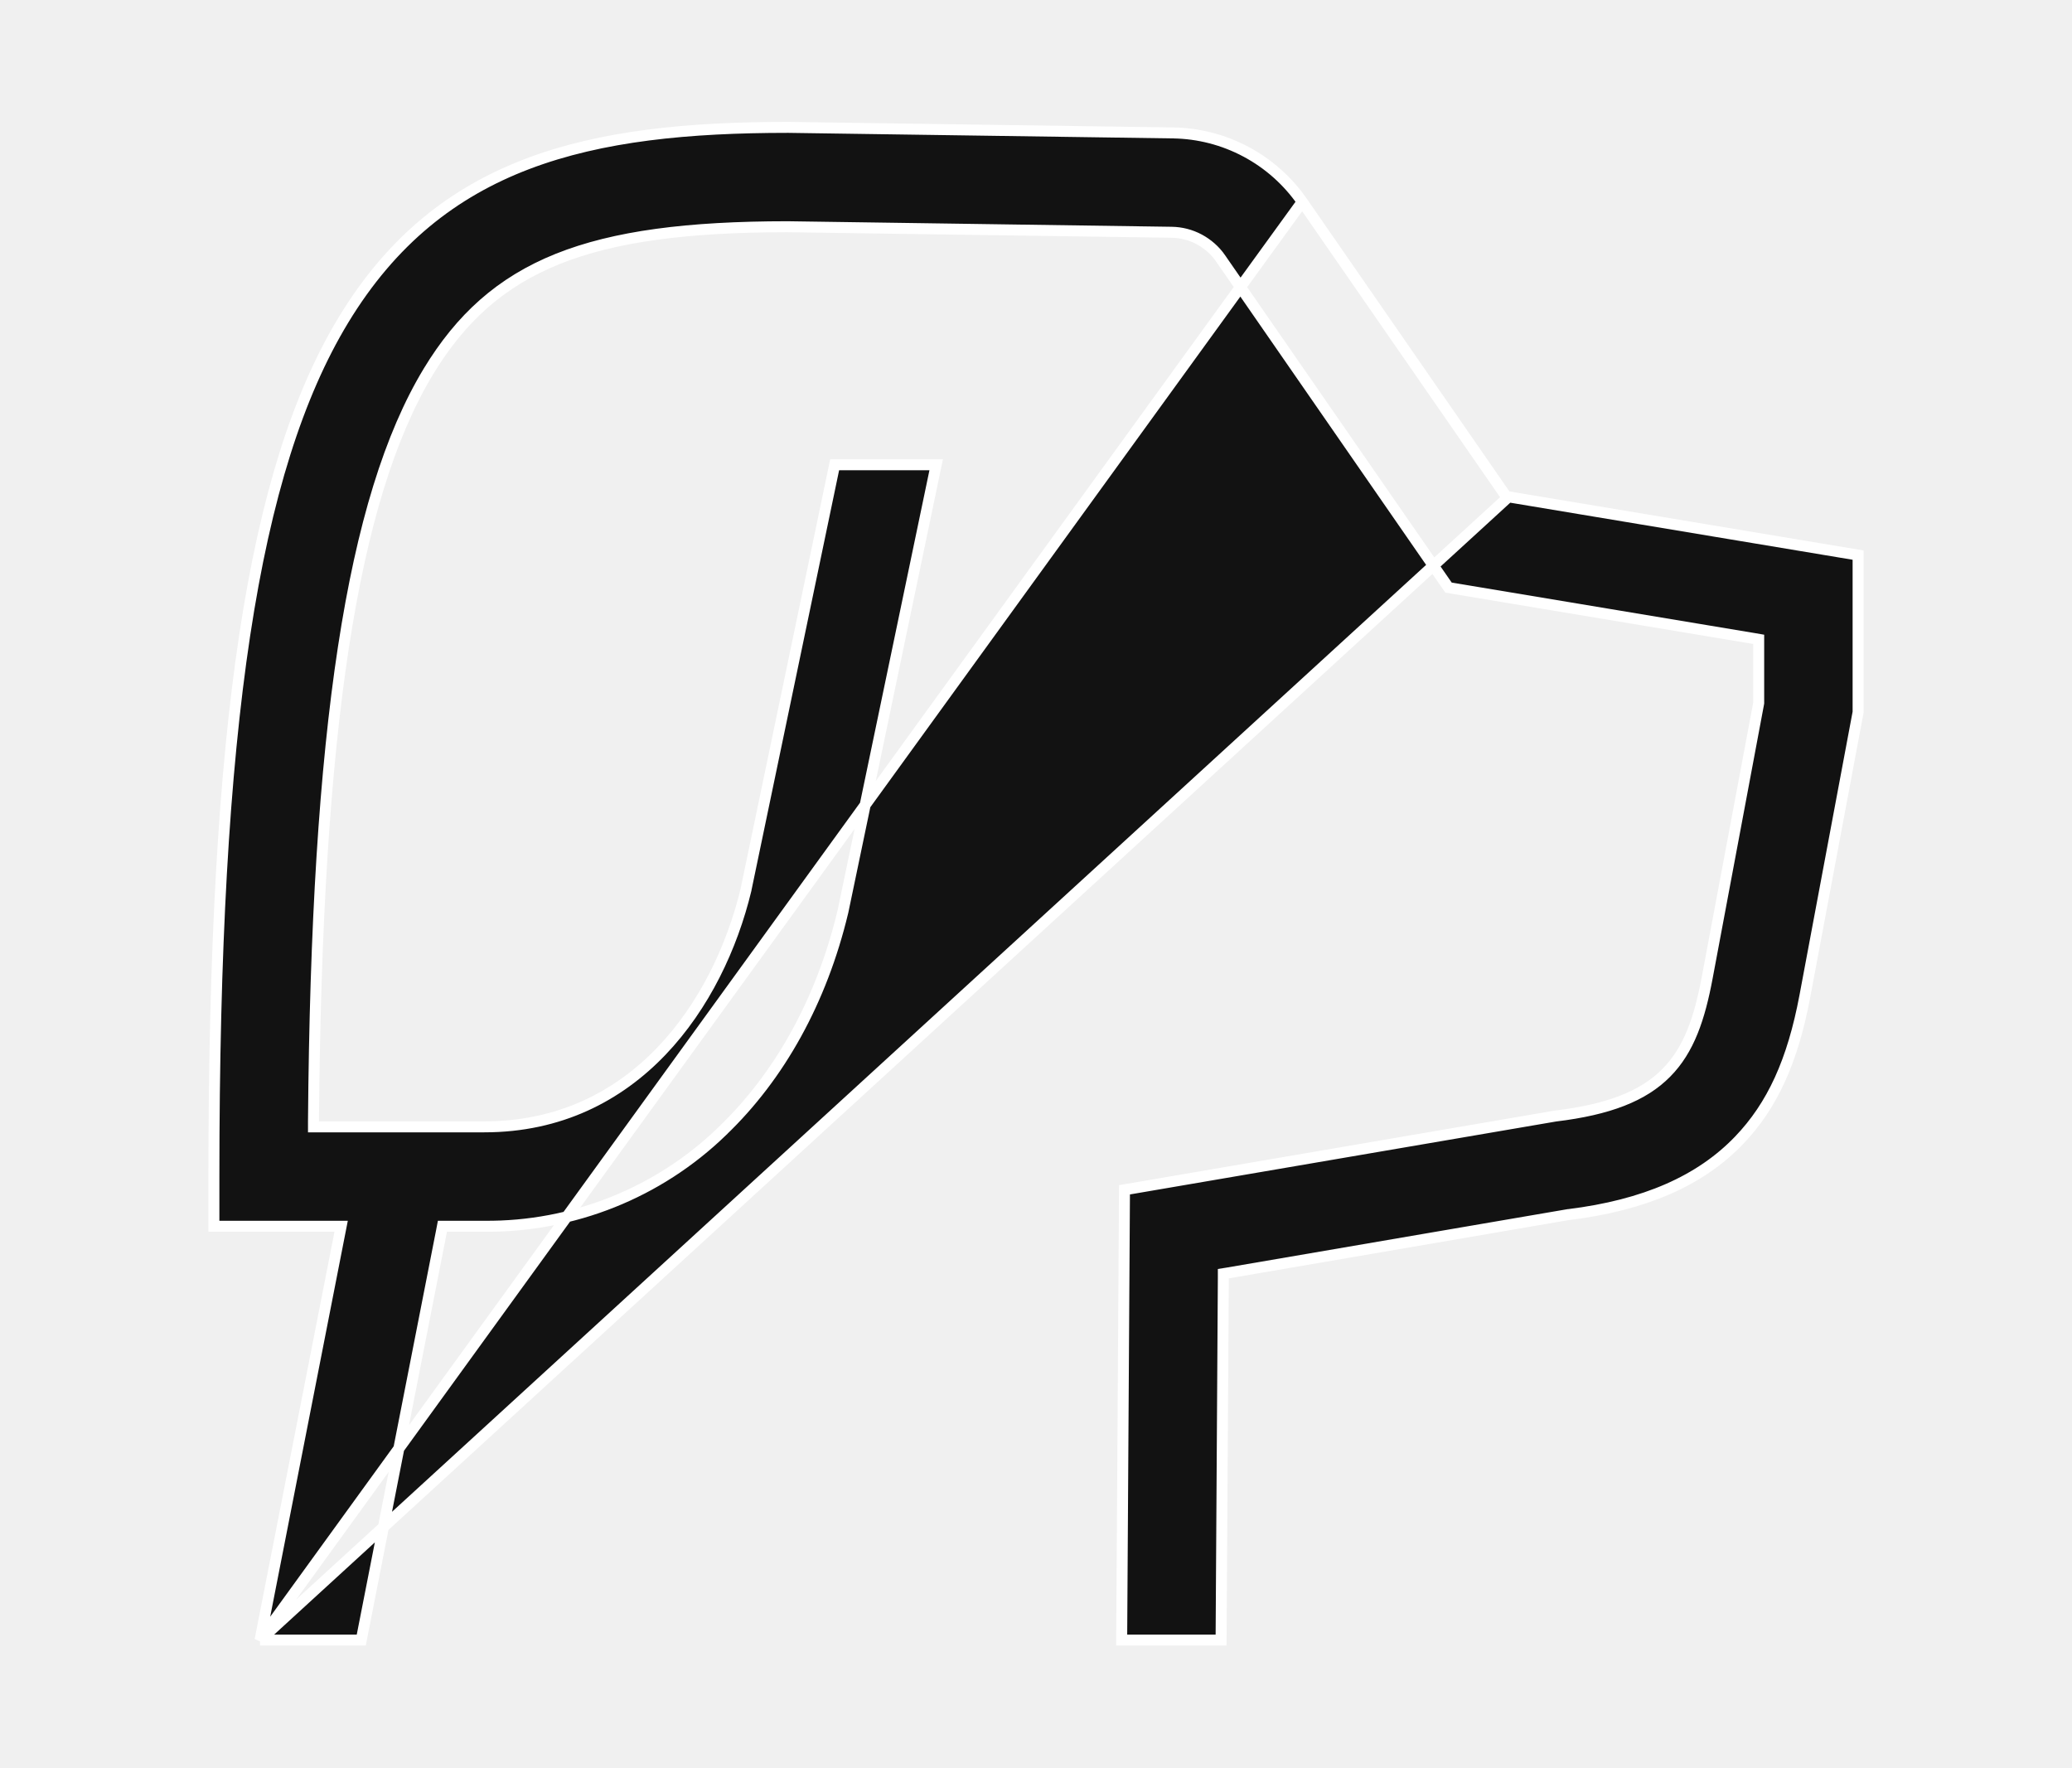
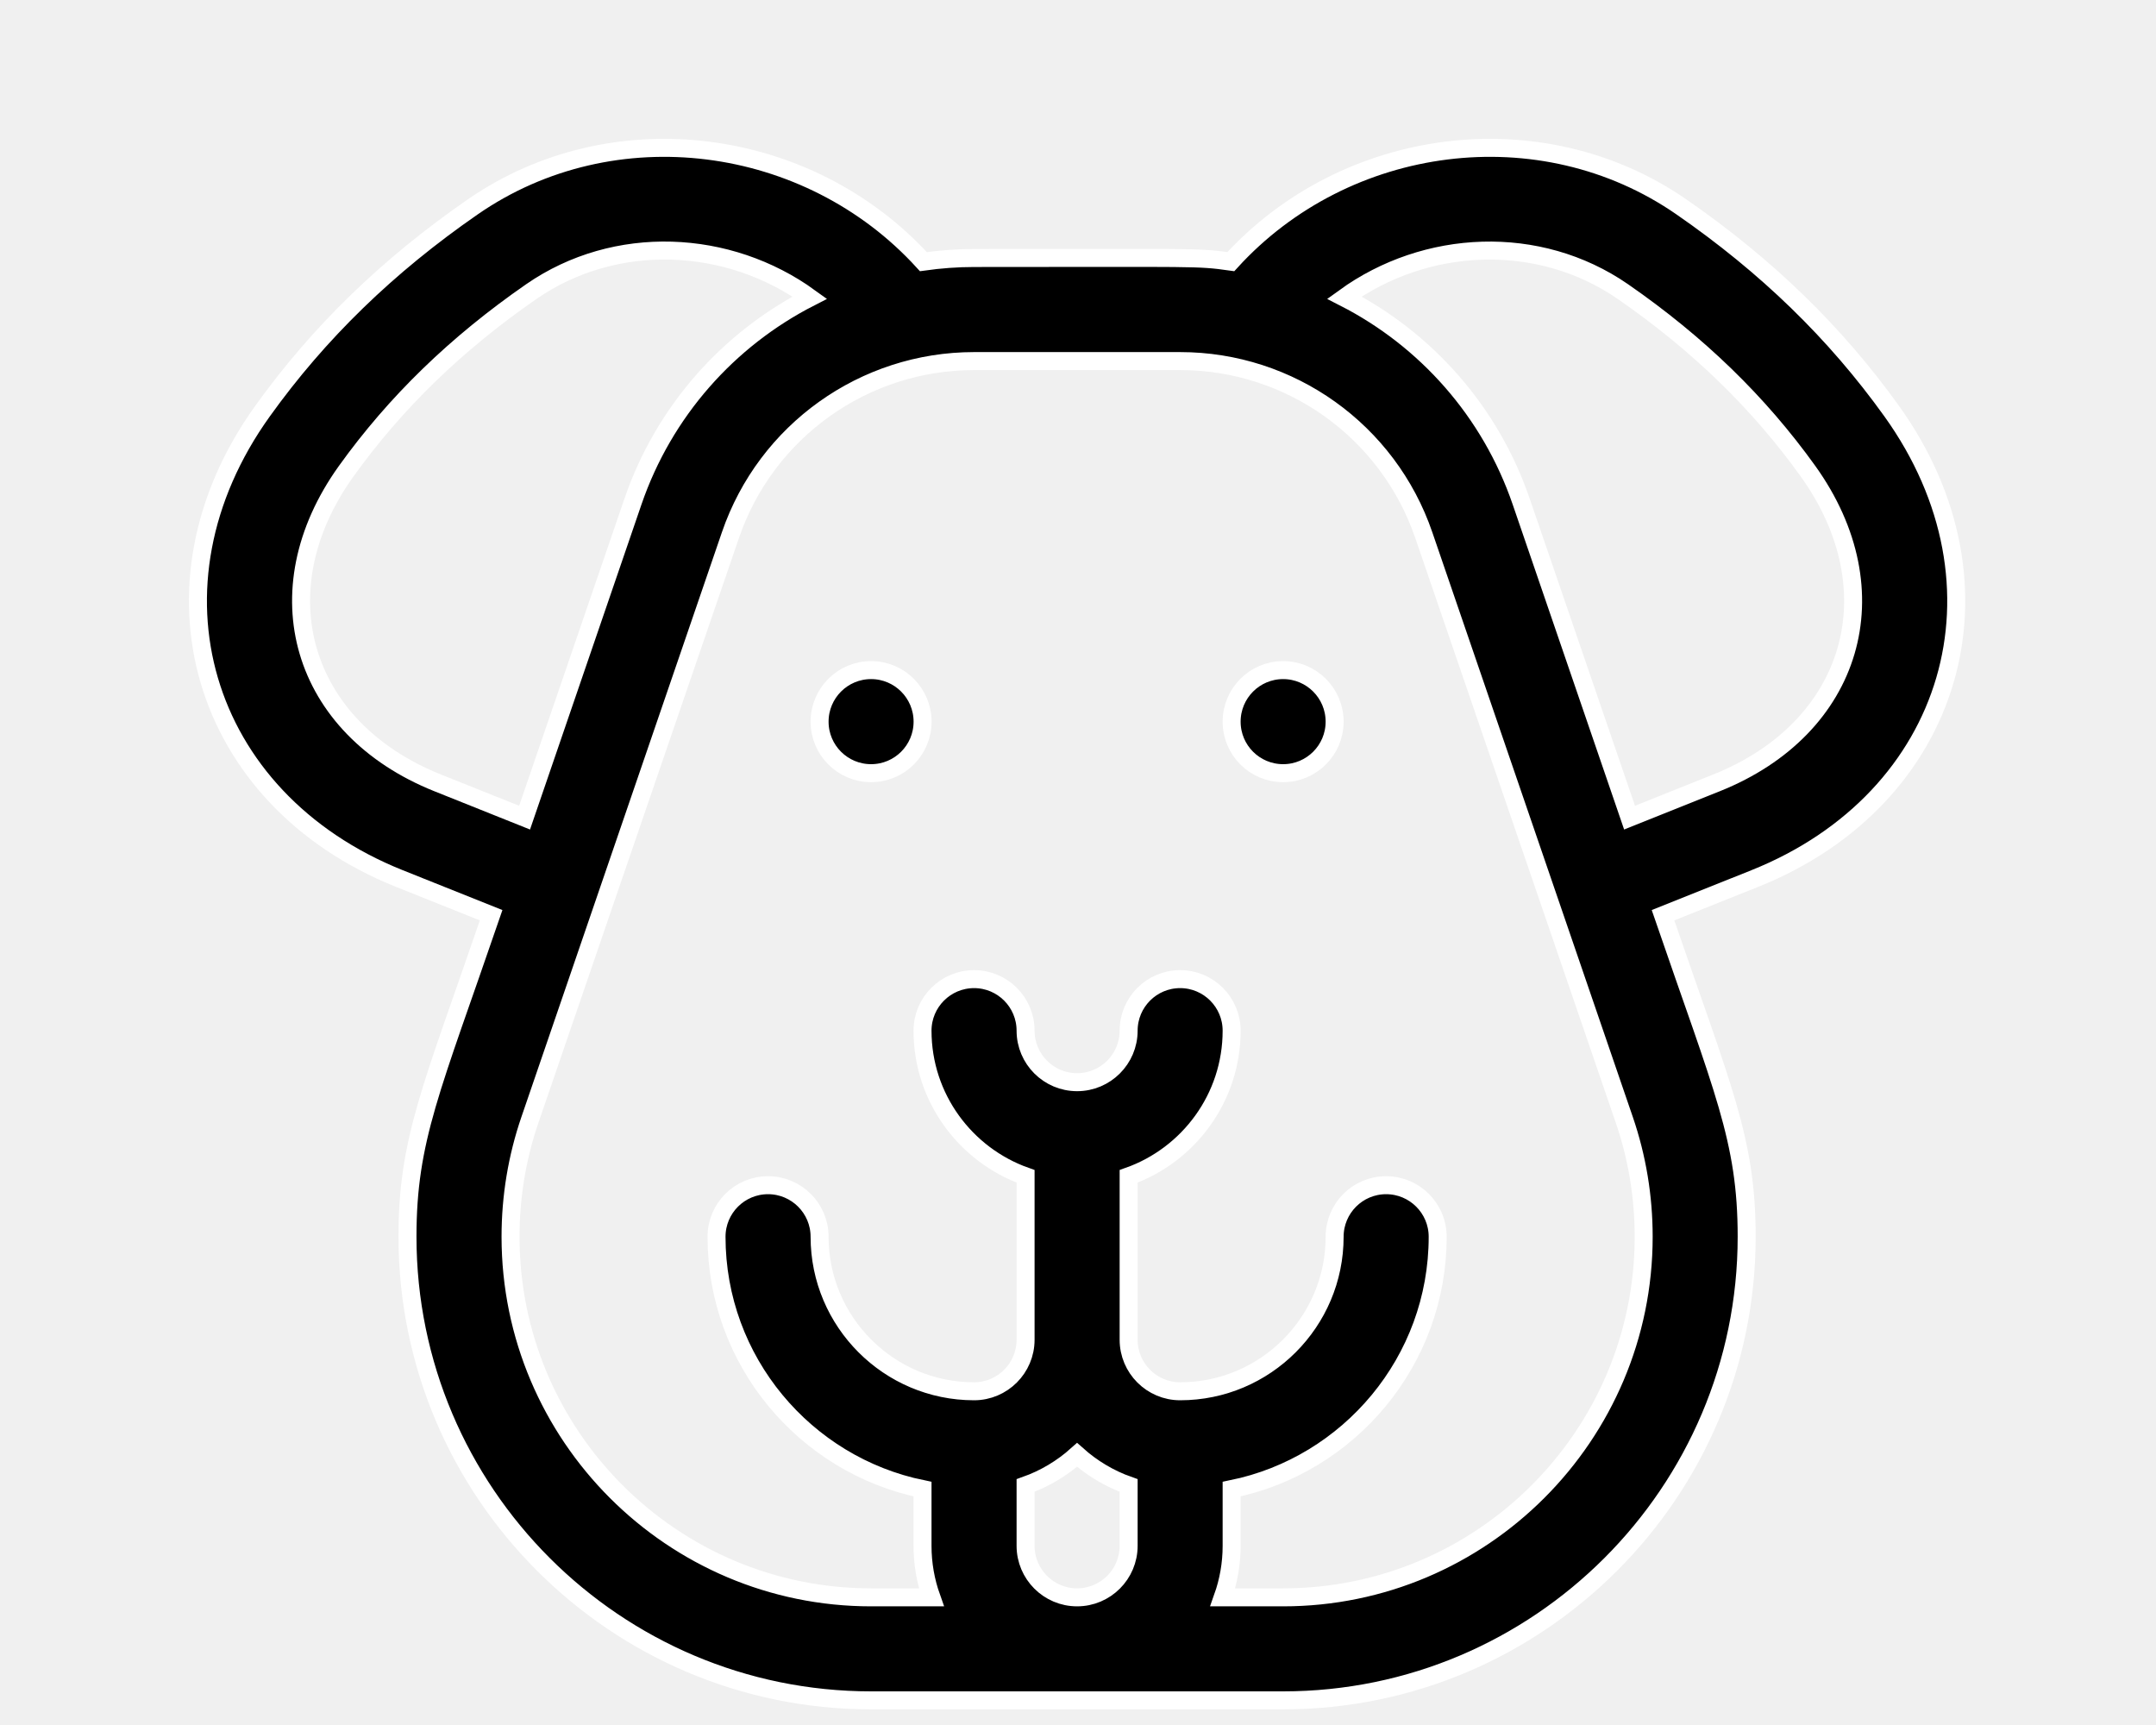
- <svg xmlns="http://www.w3.org/2000/svg" width="34" height="29" viewBox="0 0 34 29" fill="none">
-   <path d="M24.716 8.146L24.695 8.115L21.37 3.312L24.716 8.146ZM24.716 8.146L24.754 8.152M24.716 8.146L24.754 8.152M24.754 8.152L30.49 9.108V11.685L29.618 16.337C29.416 17.415 29.081 18.142 28.537 18.71C27.901 19.373 26.989 19.775 25.738 19.929L25.738 19.929L25.733 19.929L20.149 20.886L20.074 20.898L20.074 20.974L20.037 26.91H18.406L18.452 19.522L25.522 18.312C26.401 18.206 26.967 17.983 27.342 17.603C27.718 17.224 27.89 16.703 28.015 16.036L28.858 11.542L28.859 11.534V11.525V10.566V10.49L28.784 10.477L23.769 9.641L20.029 4.24L20.029 4.239C19.939 4.109 19.818 4.003 19.679 3.928C19.539 3.853 19.383 3.813 19.225 3.811L19.225 3.811L12.921 3.72V3.72L12.92 3.72C11.291 3.721 10.085 3.874 9.152 4.248C8.215 4.624 7.56 5.221 7.03 6.095C6.401 7.134 5.943 8.61 5.635 10.622C5.327 12.635 5.169 15.192 5.144 18.399L5.144 18.489H5.234H7.947C10.428 18.489 11.789 16.468 12.241 14.601L12.241 14.601L12.241 14.598L13.696 7.626H15.362L13.832 14.957L13.829 14.968L13.829 14.969C13.482 16.414 12.797 17.655 11.85 18.561L11.85 18.562C10.804 19.573 9.403 20.133 7.948 20.12H7.947H7.334H7.26L7.246 20.193L5.928 26.91H4.267M24.754 8.152L4.267 26.91M4.267 26.91L5.577 20.227L5.598 20.12H5.489H3.51V19.305C3.51 11.895 4.151 7.702 5.635 5.251L5.635 5.251C6.43 3.939 7.441 3.151 8.656 2.689C9.874 2.226 11.301 2.09 12.926 2.09H12.938H12.939L19.248 2.181C19.248 2.181 19.248 2.181 19.248 2.181C19.666 2.187 20.077 2.293 20.446 2.49C20.814 2.686 21.131 2.968 21.369 3.311L4.267 26.91Z" fill="#121212" stroke="white" stroke-width="0.18" />
+ <svg xmlns="http://www.w3.org/2000/svg" width="35" height="28" viewBox="0 0 35 28" fill="none">
+   <path d="M14.141 12.55C14.603 12.55 14.977 12.176 14.977 11.714C14.977 11.252 14.603 10.877 14.141 10.877C13.679 10.877 13.305 11.252 13.305 11.714C13.305 12.176 13.679 12.55 14.141 12.55Z" fill="black" stroke="white" stroke-width="0.292" stroke-miterlimit="10" />
+   <path d="M20.83 12.55C21.292 12.55 21.666 12.176 21.666 11.714C21.666 11.252 21.292 10.877 20.83 10.877C20.368 10.877 19.994 11.252 19.994 11.714C19.994 12.176 20.368 12.55 20.83 12.55Z" fill="black" stroke="white" stroke-width="0.292" stroke-miterlimit="10" />
+   <path d="M30.709 6.673C29.796 5.4 28.68 4.316 27.298 3.36C25.017 1.78 21.845 2.201 19.981 4.247C19.426 4.169 19.458 4.188 15.813 4.188C15.534 4.188 15.26 4.209 14.99 4.247C13.125 2.201 9.953 1.78 7.672 3.36C6.291 4.316 5.175 5.4 4.262 6.673C2.229 9.505 3.248 12.966 6.485 14.261L7.973 14.856C7.004 17.682 6.615 18.49 6.615 20.075C6.615 24.224 9.991 27.6 14.141 27.6H20.83C24.979 27.6 28.355 24.224 28.355 20.075C28.355 18.492 27.971 17.696 26.997 14.856L28.485 14.261C31.722 12.966 32.741 9.505 30.709 6.673ZM7.106 12.708C4.881 11.818 4.223 9.595 5.621 7.647C6.421 6.533 7.403 5.58 8.624 4.734C9.993 3.786 11.826 3.875 13.146 4.831C11.826 5.507 10.778 6.675 10.275 8.142L8.516 13.272L7.106 12.708ZM16.649 25.092V24.112C16.96 24.002 17.244 23.831 17.485 23.615C17.727 23.831 18.01 24.002 18.322 24.112V25.092C18.322 25.553 17.947 25.928 17.485 25.928C17.024 25.928 16.649 25.553 16.649 25.092ZM20.83 25.928H19.85C19.943 25.666 19.994 25.385 19.994 25.092V24.171C21.9 23.783 23.339 22.094 23.339 20.075C23.339 19.613 22.964 19.238 22.502 19.238C22.04 19.238 21.666 19.613 21.666 20.075C21.666 21.458 20.541 22.583 19.158 22.583C18.697 22.583 18.322 22.208 18.322 21.747V19.094C19.295 18.749 19.994 17.82 19.994 16.73C19.994 16.268 19.62 15.893 19.158 15.893C18.696 15.893 18.322 16.268 18.322 16.73C18.322 17.191 17.947 17.566 17.485 17.566C17.024 17.566 16.649 17.191 16.649 16.73C16.649 16.268 16.275 15.893 15.813 15.893C15.351 15.893 14.976 16.268 14.976 16.73C14.976 17.82 15.676 18.749 16.649 19.094V21.747C16.649 22.208 16.274 22.583 15.813 22.583C14.429 22.583 13.305 21.457 13.305 20.075C13.305 19.613 12.93 19.238 12.468 19.238C12.006 19.238 11.632 19.613 11.632 20.075C11.632 22.094 13.071 23.782 14.976 24.171V25.092C14.976 25.385 15.027 25.666 15.12 25.928H14.141C10.913 25.928 8.288 23.302 8.288 20.075C8.288 19.424 8.394 18.785 8.603 18.176L11.858 8.685C12.437 6.996 14.026 5.861 15.813 5.861H19.158C20.945 5.861 22.534 6.996 23.113 8.685L26.368 18.176C26.577 18.785 26.683 19.424 26.683 20.075C26.683 23.302 24.058 25.928 20.83 25.928H20.83ZM27.864 12.708L26.454 13.272L24.695 8.142C24.192 6.674 23.144 5.506 21.824 4.831C23.144 3.875 24.977 3.787 26.347 4.734C27.568 5.58 28.55 6.533 29.35 7.647C30.747 9.595 30.09 11.818 27.864 12.708Z" fill="black" stroke="white" stroke-width="0.292" stroke-miterlimit="10" />
</svg>
